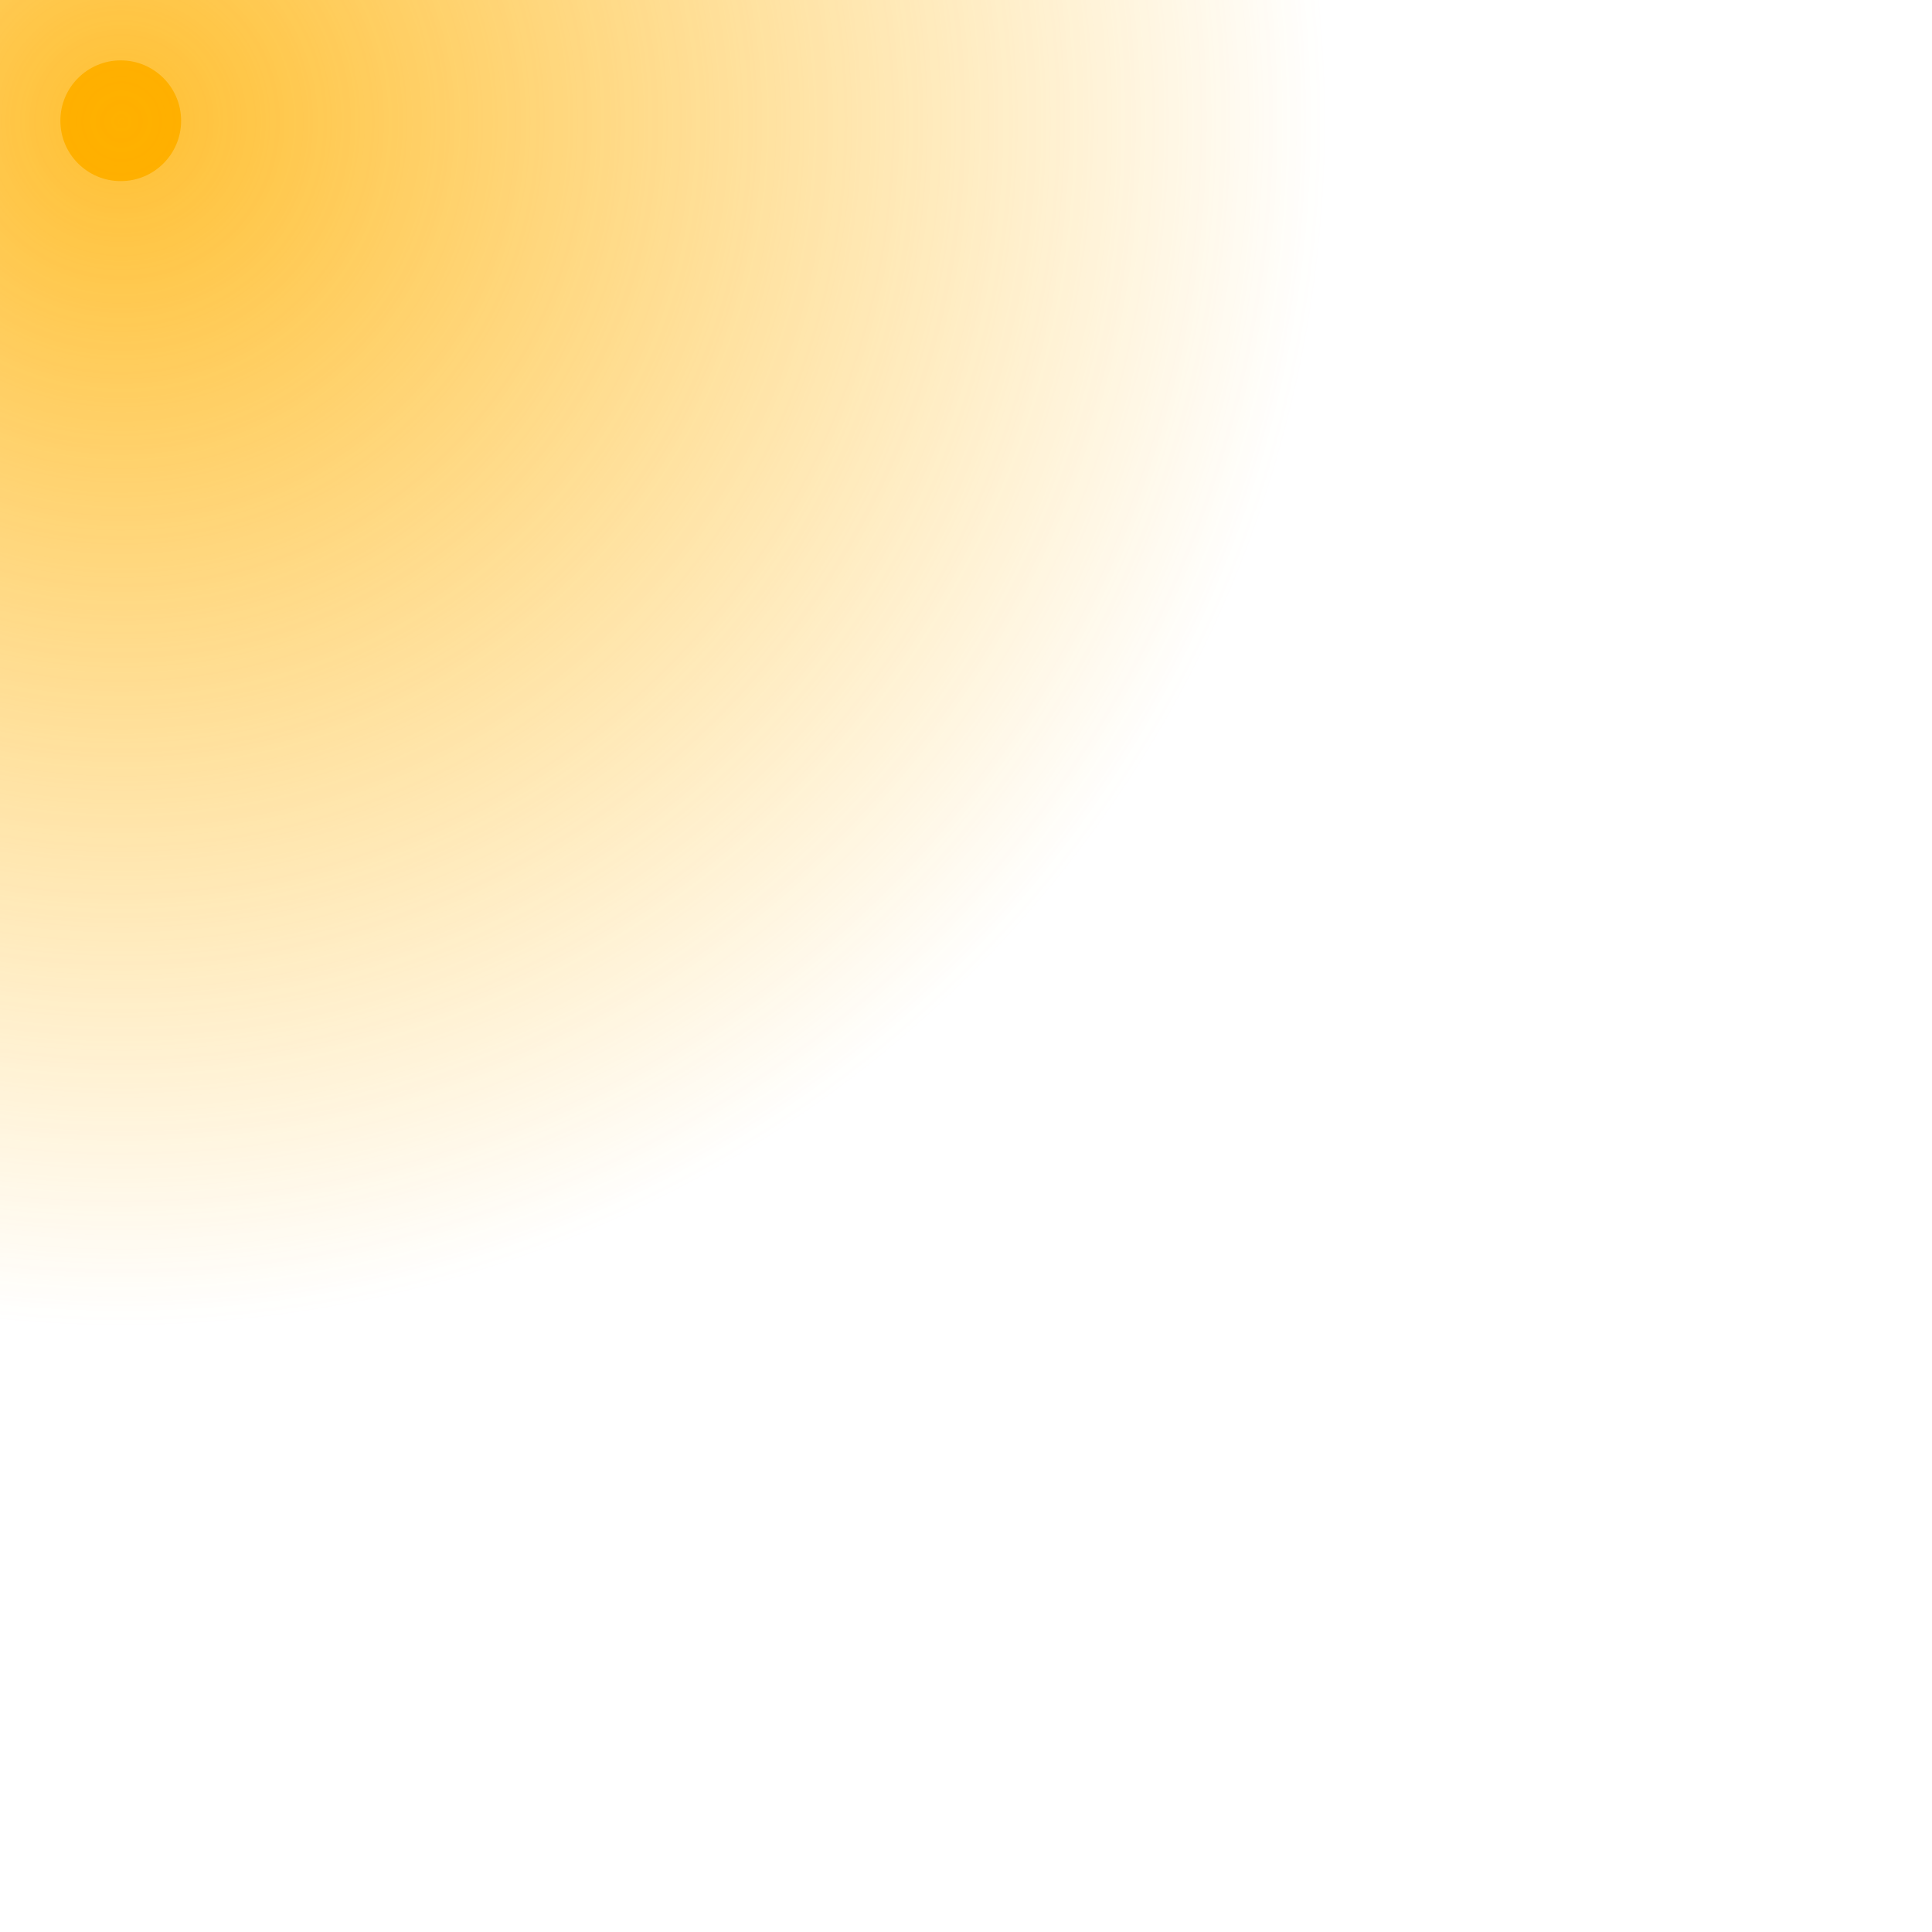
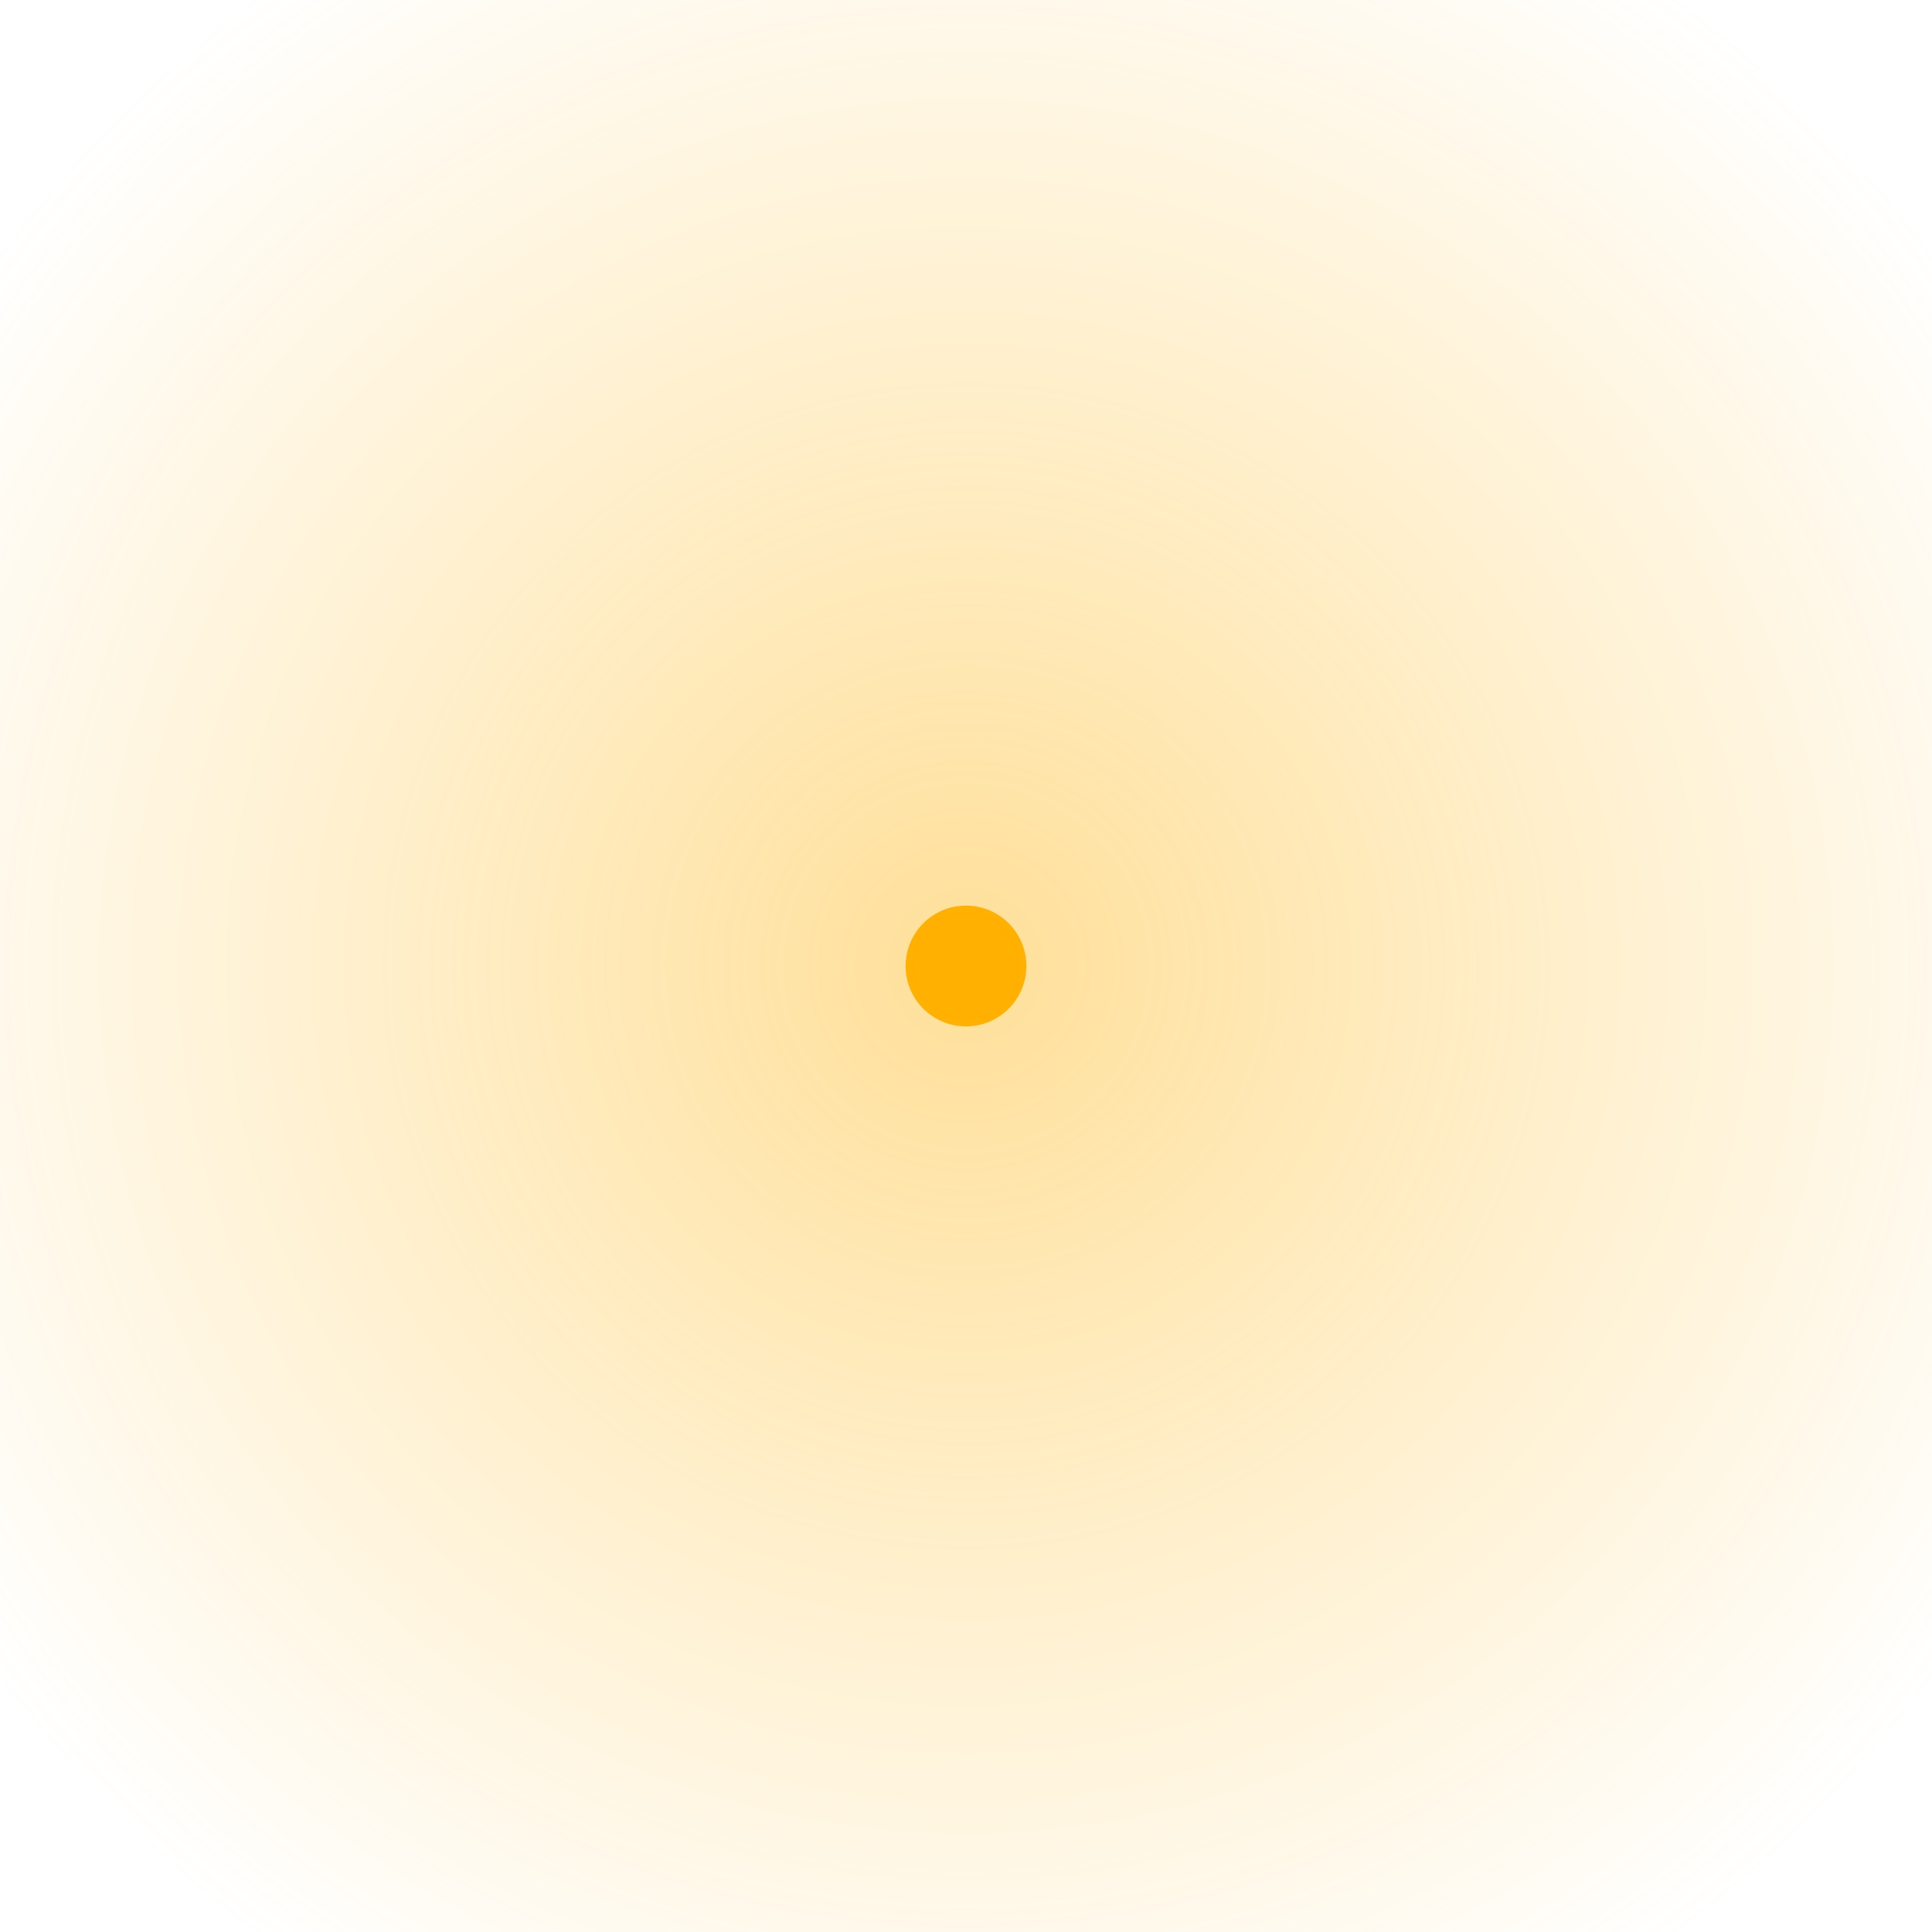
<svg xmlns="http://www.w3.org/2000/svg" version="1.1" width="16" height="16">
  <radialGradient id="verlauf">
    <stop offset="0%" stop-opacity="2" stop-color="#FFB000" />
    <stop offset="100%" stop-opacity="0" stop-color="#FFB000" />
  </radialGradient>
-   <circle cx="1" cy="1" r="0.5" fill="#FFB000" />
-   <circle cx="1" cy="1" r="10" fill="url(#verlauf)" opacity="0.8" />
+   <circle cx="8" cy="8" r="0.5" fill="#FFB000" />
+   <circle cx="8" cy="8" r="10" fill="url(#verlauf)" opacity="0.4" />
</svg>
